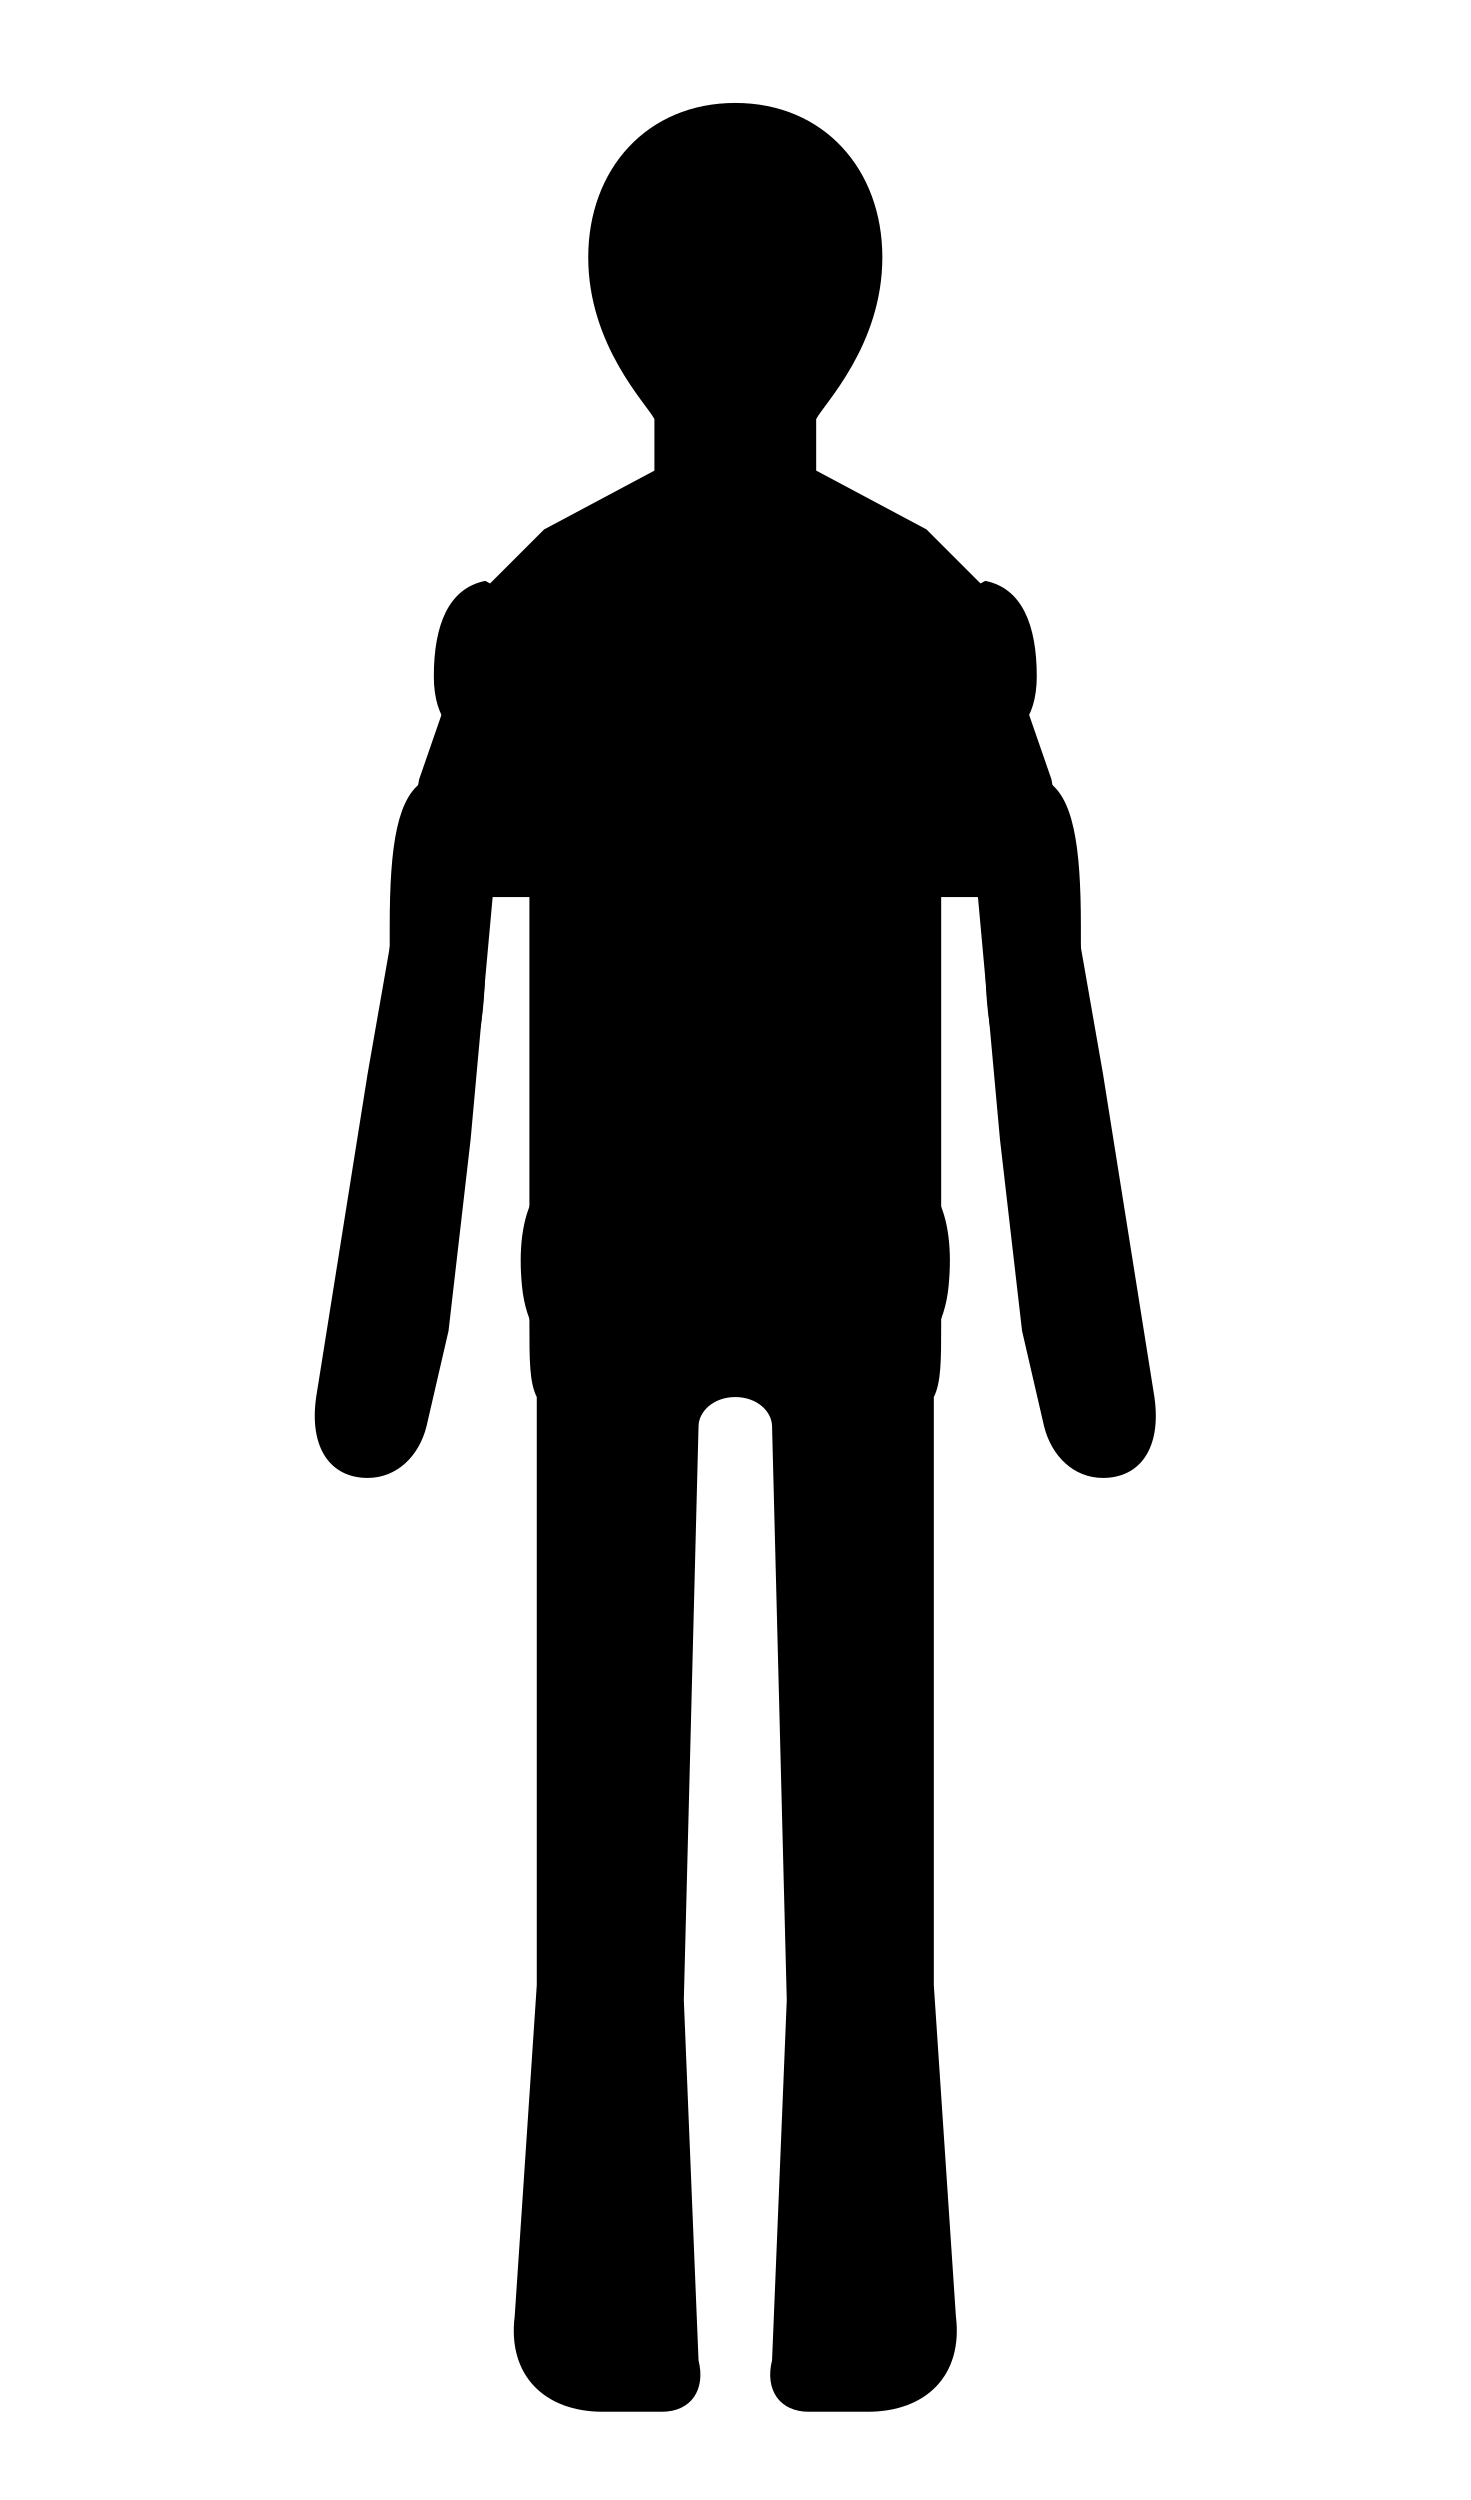
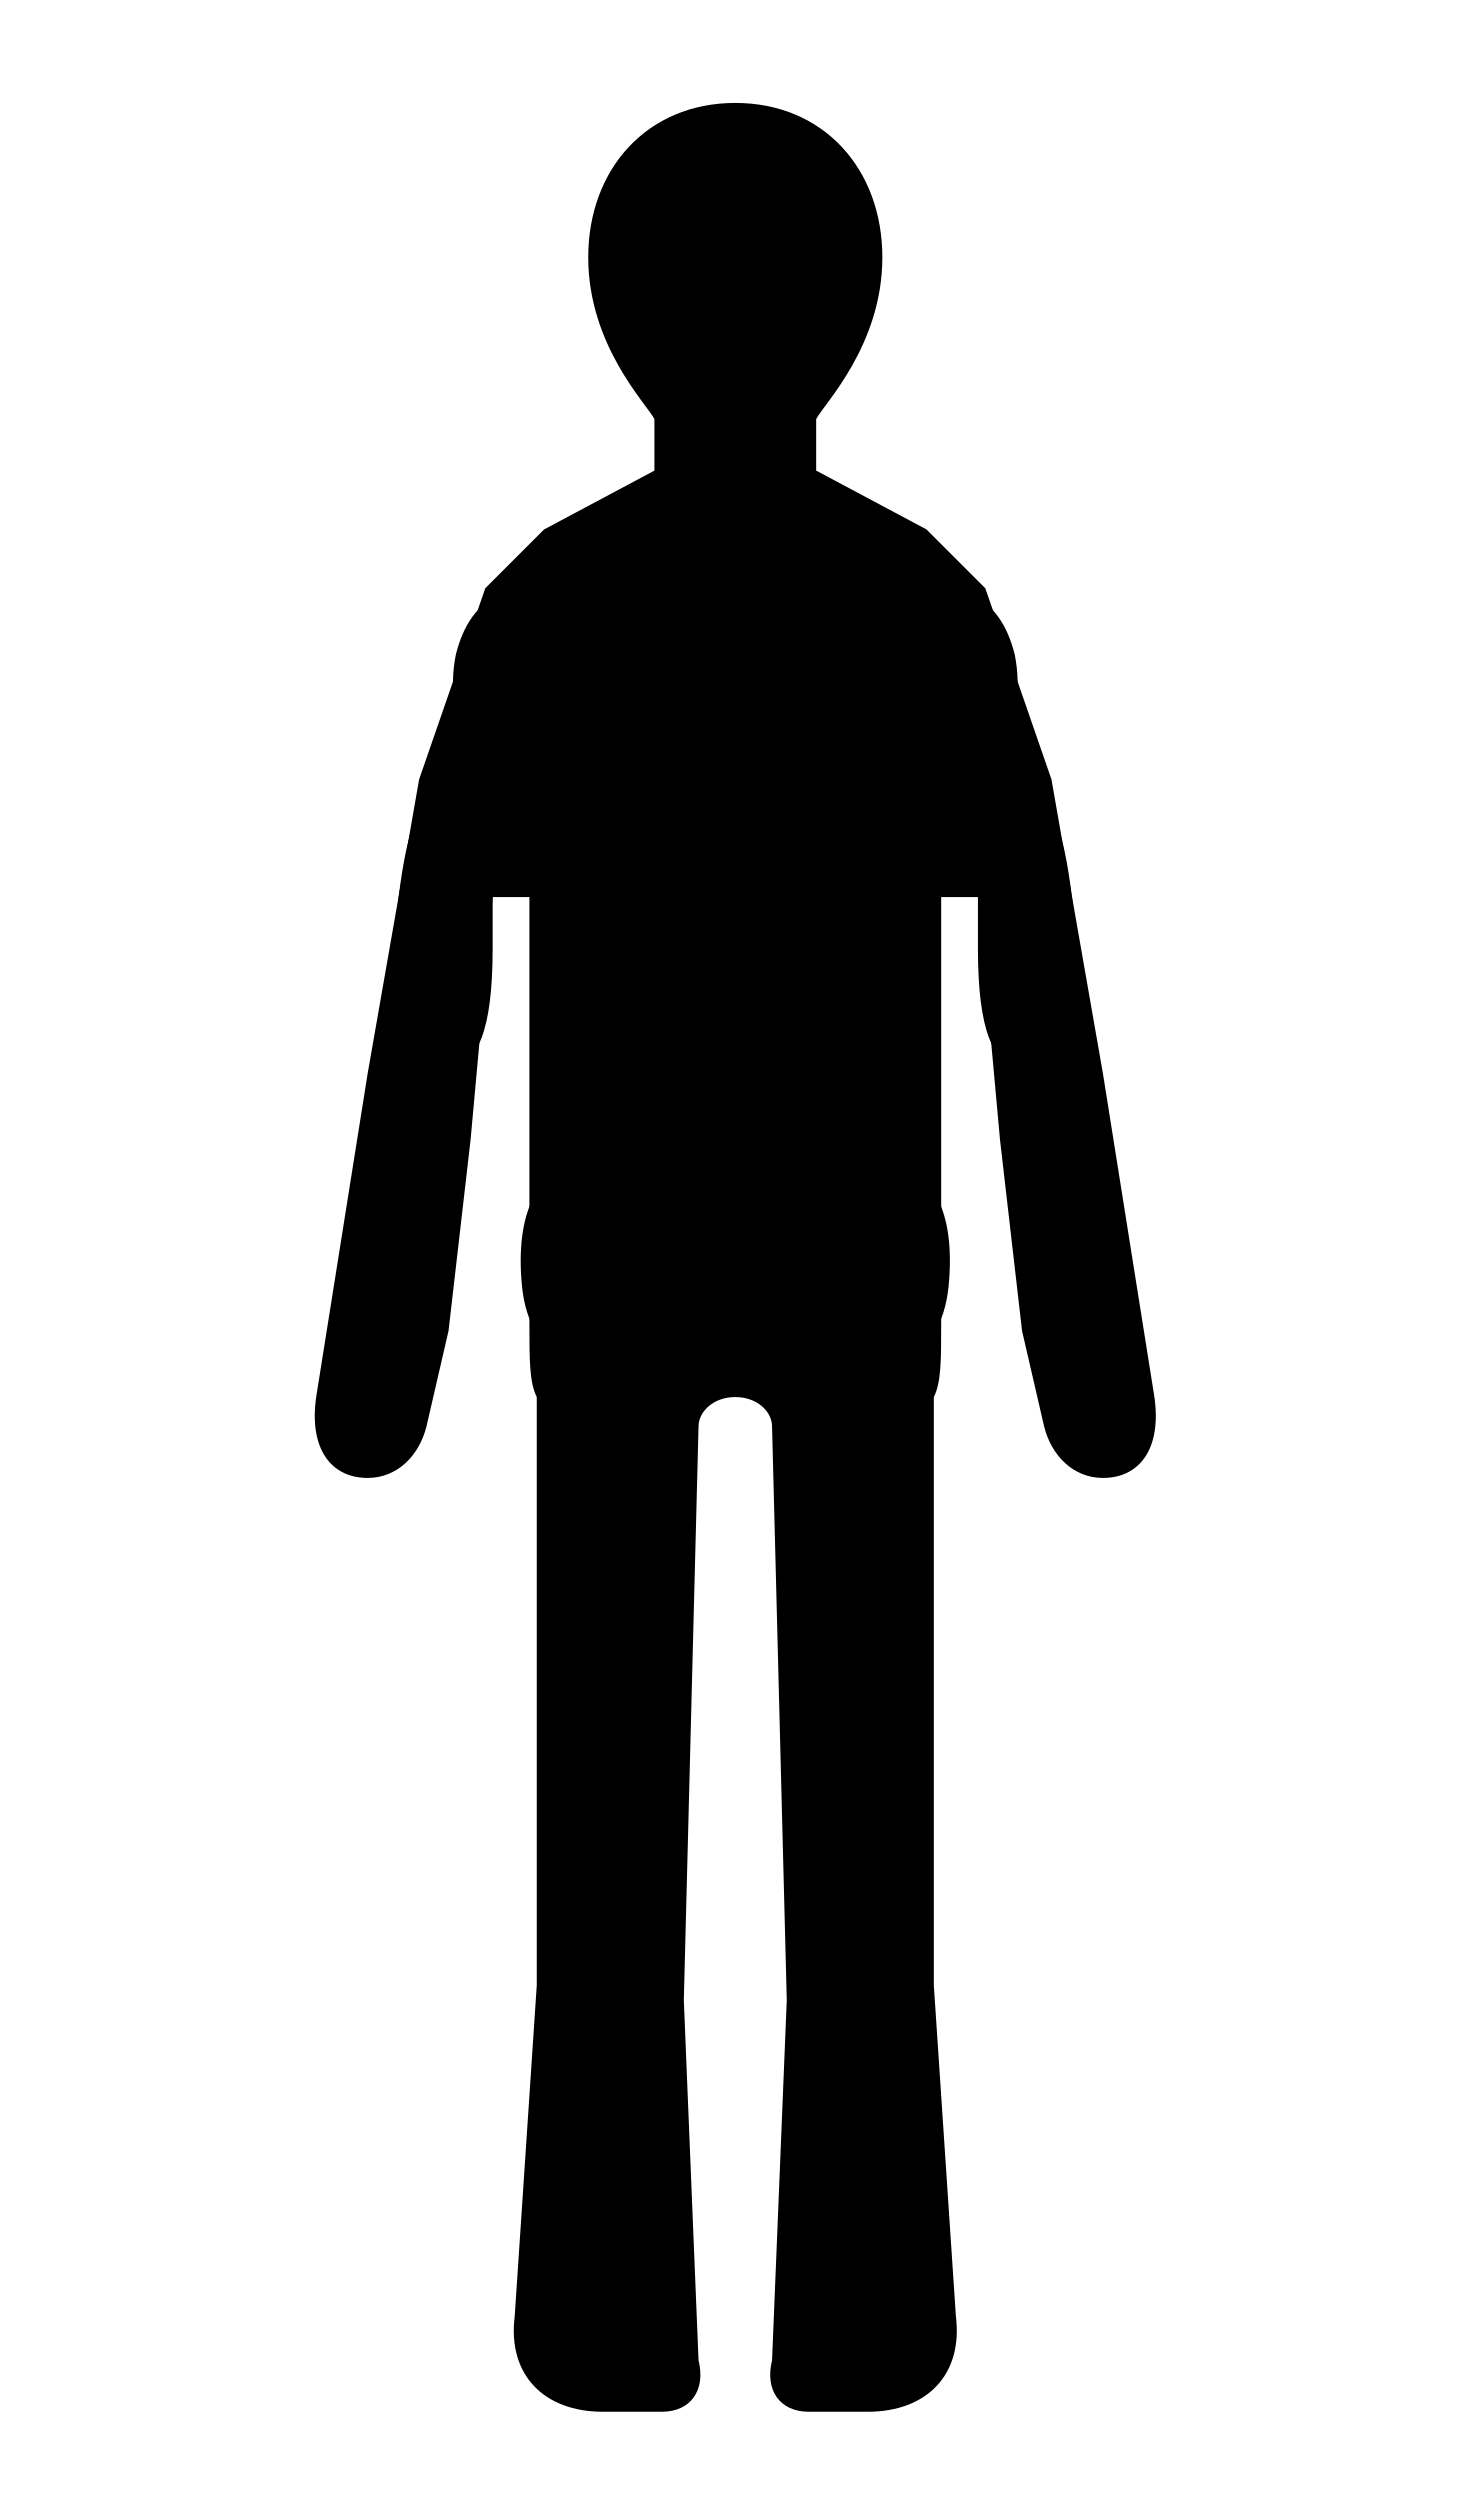
<svg xmlns="http://www.w3.org/2000/svg" viewBox="0 0 200 340">
  <path id="back-body" d="M100 14 C88 14 80 23 80 35 C80 47 88 55 89 57 L89 64 L74 72 L66 80 L57 106 L50 146 L43 190 C42 197 45 201 50 201 C54 201 57 198 58 194 L61 181 L64 155 L67 122 L72 122 L72 180 C72 185 72 188 73 190 L73 270 L70 315 C69 323 74 328 82 328 L90 328 C94 328 96 325 95 321 L93 272 L95 194 C95 192 97 190 100 190 C103 190 105 192 105 194 L107 272 L105 321 C104 325 106 328 110 328 L118 328 C126 328 131 323 130 315 L127 270 L127 190 C128 188 128 185 128 180 L128 122 L133 122 L136 155 L139 181 L142 194 C143 198 146 201 150 201 C155 201 158 197 157 190 L150 146 L143 106 L134 80 L126 72 L111 64 L111 57 C112 55 120 47 120 35 C120 23 112 14 100 14 Z" />
  <path id="back-trapezius" d="M90 69 L90 64 L110 64 L110 69 C118 71 124 76 129 82 C121 91 111 99 100 106 C89 99 79 91 71 82 C76 76 82 71 90 69 Z" />
  <path id="back-lats-left" d="M77 100 C72 104 71 113 73 123 C76 135 84 144 98 151 L99 114 C94 106 86 101 77 100 Z" />
  <path id="back-lats-right" d="M123 100 C128 104 129 113 127 123 C124 135 116 144 102 151 L101 114 C106 106 114 101 123 100 Z" />
-   <path id="back-shoulder-left" d="M66 79 C61 80 59 85 59 92 C59 98 62 101 66 101 C70 98 71 92 70 86 C70 82 68 80 66 79 Z" />
-   <path id="back-shoulder-right" d="M134 79 C139 80 141 85 141 92 C141 98 138 101 134 101 C130 98 129 92 130 86 C130 82 132 80 134 79 Z" />
-   <path id="back-triceps-left" d="M58 106 C54 108 53 115 53 126 L53 138 C53 144 56 147 60 147 C64 147 66 142 66 130 L66 120 C66 111 63 107 58 106 Z" />
-   <path id="back-triceps-right" d="M142 106 C146 108 147 115 147 126 L147 138 C147 144 144 147 140 147 C136 147 134 142 134 130 L134 120 C134 111 137 107 142 106 Z" />
-   <path id="back-forearm-left" d="M55 147 C51 148 49 154 48 165 L46 184 C45 189 48 192 51 190 C55 183 58 171 60 157 C61 151 59 148 55 147 Z" />
-   <path id="back-forearm-right" d="M145 147 C149 148 151 154 152 165 L154 184 C155 189 152 192 149 190 C145 183 142 171 140 157 C139 151 141 148 145 147 Z" />
+   <path id="back-shoulder-left" d="M68 81 C65 82 63 85 62 89 C61 94 62 98 64 100 C67 100 69 96 69 91 C70 86 70 83 68 81 Z" />
+   <path id="back-shoulder-right" d="M132 81 C135 82 137 85 138 89 C139 94 138 98 136 100 C133 100 131 96 131 91 C130 86 130 83 132 81 Z" />
+   <path id="back-triceps-left" d="M61 105 C57 107 55 114 54 124 L54 136 C54 142 57 145 61 145 C65 145 67 140 67 129 L67 119 C67 111 65 106 61 105 Z" />
+   <path id="back-triceps-right" d="M139 105 C143 107 145 114 146 124 L146 136 C146 142 143 145 139 145 C135 145 133 140 133 129 L133 119 C133 111 135 106 139 105 Z" />
+   <path id="back-forearm-left" d="M56 146 C52 147 50 153 49 164 L47 181 C46 186 49 189 52 188 C56 181 59 170 61 156 C62 151 60 147 56 146 Z" />
+   <path id="back-forearm-right" d="M144 146 C148 147 150 153 151 164 L153 181 C154 186 151 189 148 188 C144 181 141 170 139 156 C138 151 140 147 144 146 Z" />
  <path id="back-glutes-left" d="M81 158 C73 158 70 165 71 175 C72 185 80 190 96 188 L96 164 C92 160 87 158 81 158 Z" />
  <path id="back-glutes-right" d="M119 158 C127 158 130 165 129 175 C128 185 120 190 104 188 L104 164 C108 160 113 158 119 158 Z" />
  <path id="back-hamstrings-left" d="M80 196 C75 202 73 220 75 236 C77 247 83 252 89 245 C94 233 96 213 91 202 C88 198 84 195 80 196 Z" />
  <path id="back-hamstrings-right" d="M120 196 C125 202 127 220 125 236 C123 247 117 252 111 245 C106 233 104 213 109 202 C112 198 116 195 120 196 Z" />
  <path id="back-calves-left" d="M79 267 C74 274 73 295 77 307 C80 316 86 318 90 309 C93 296 92 276 86 268 C84 266 81 266 79 267 Z" />
  <path id="back-calves-right" d="M121 267 C126 274 127 295 123 307 C120 316 114 318 110 309 C107 296 108 276 114 268 C116 266 119 266 121 267 Z" />
</svg>
